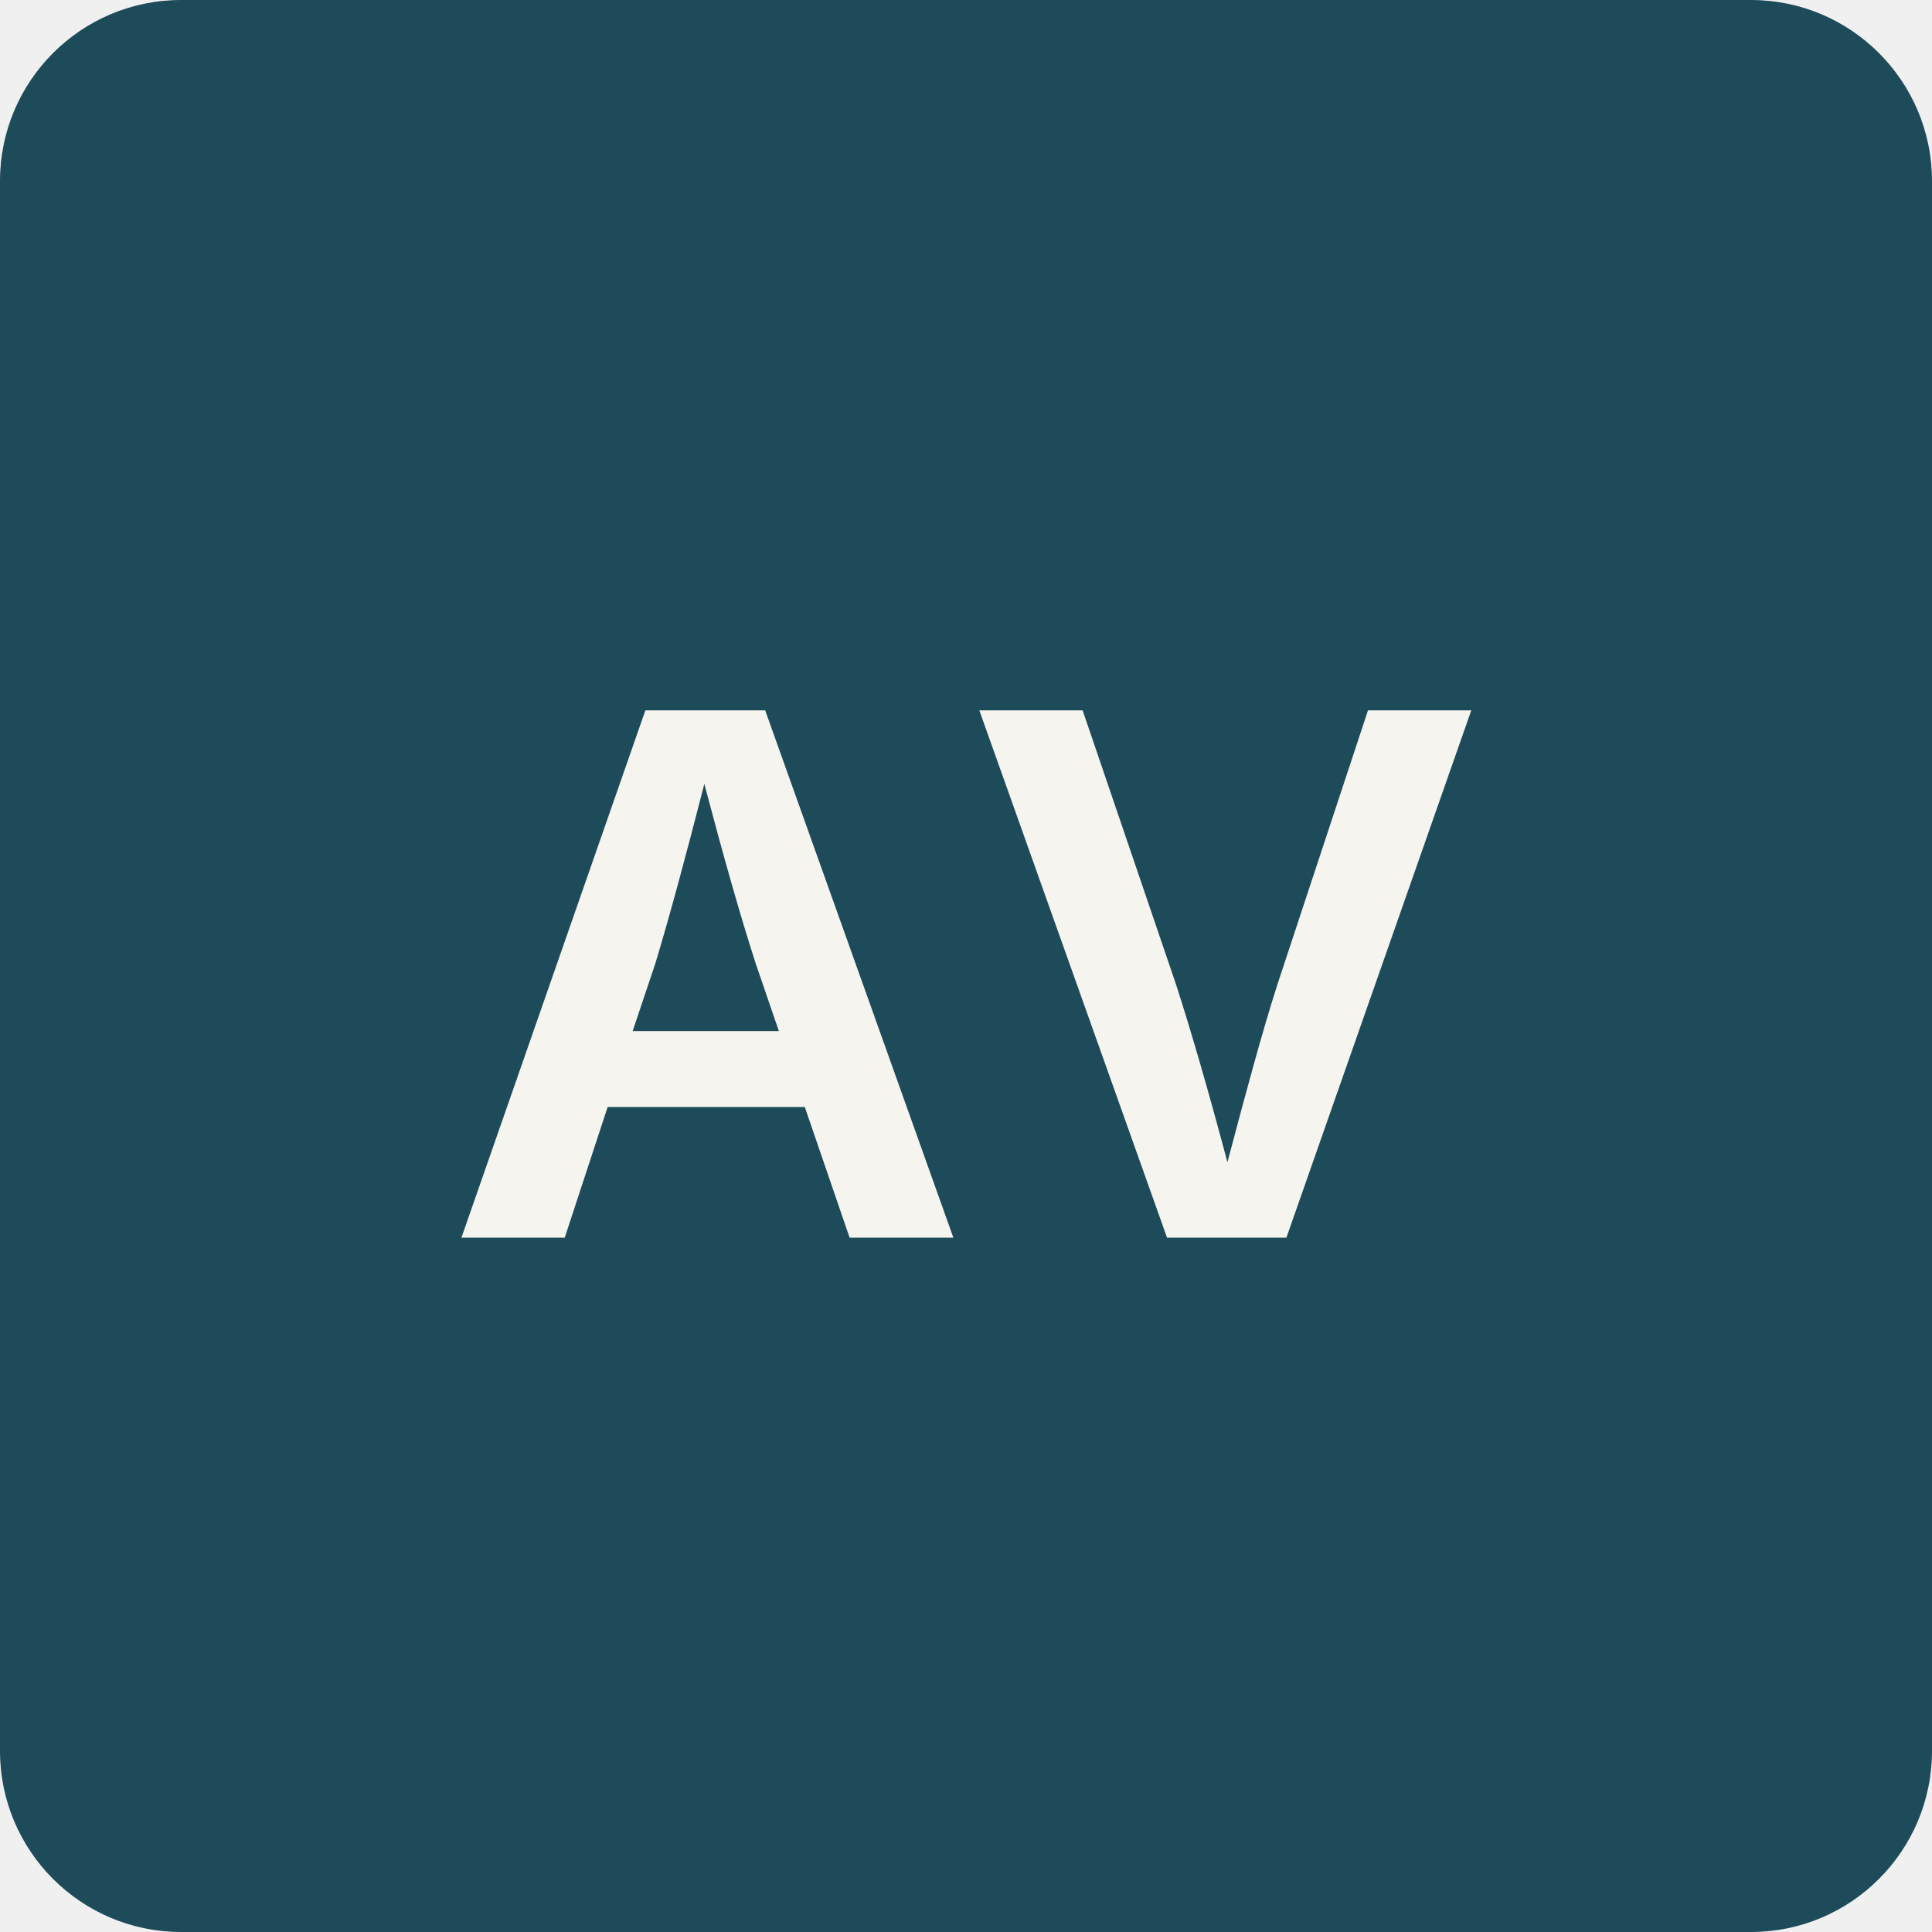
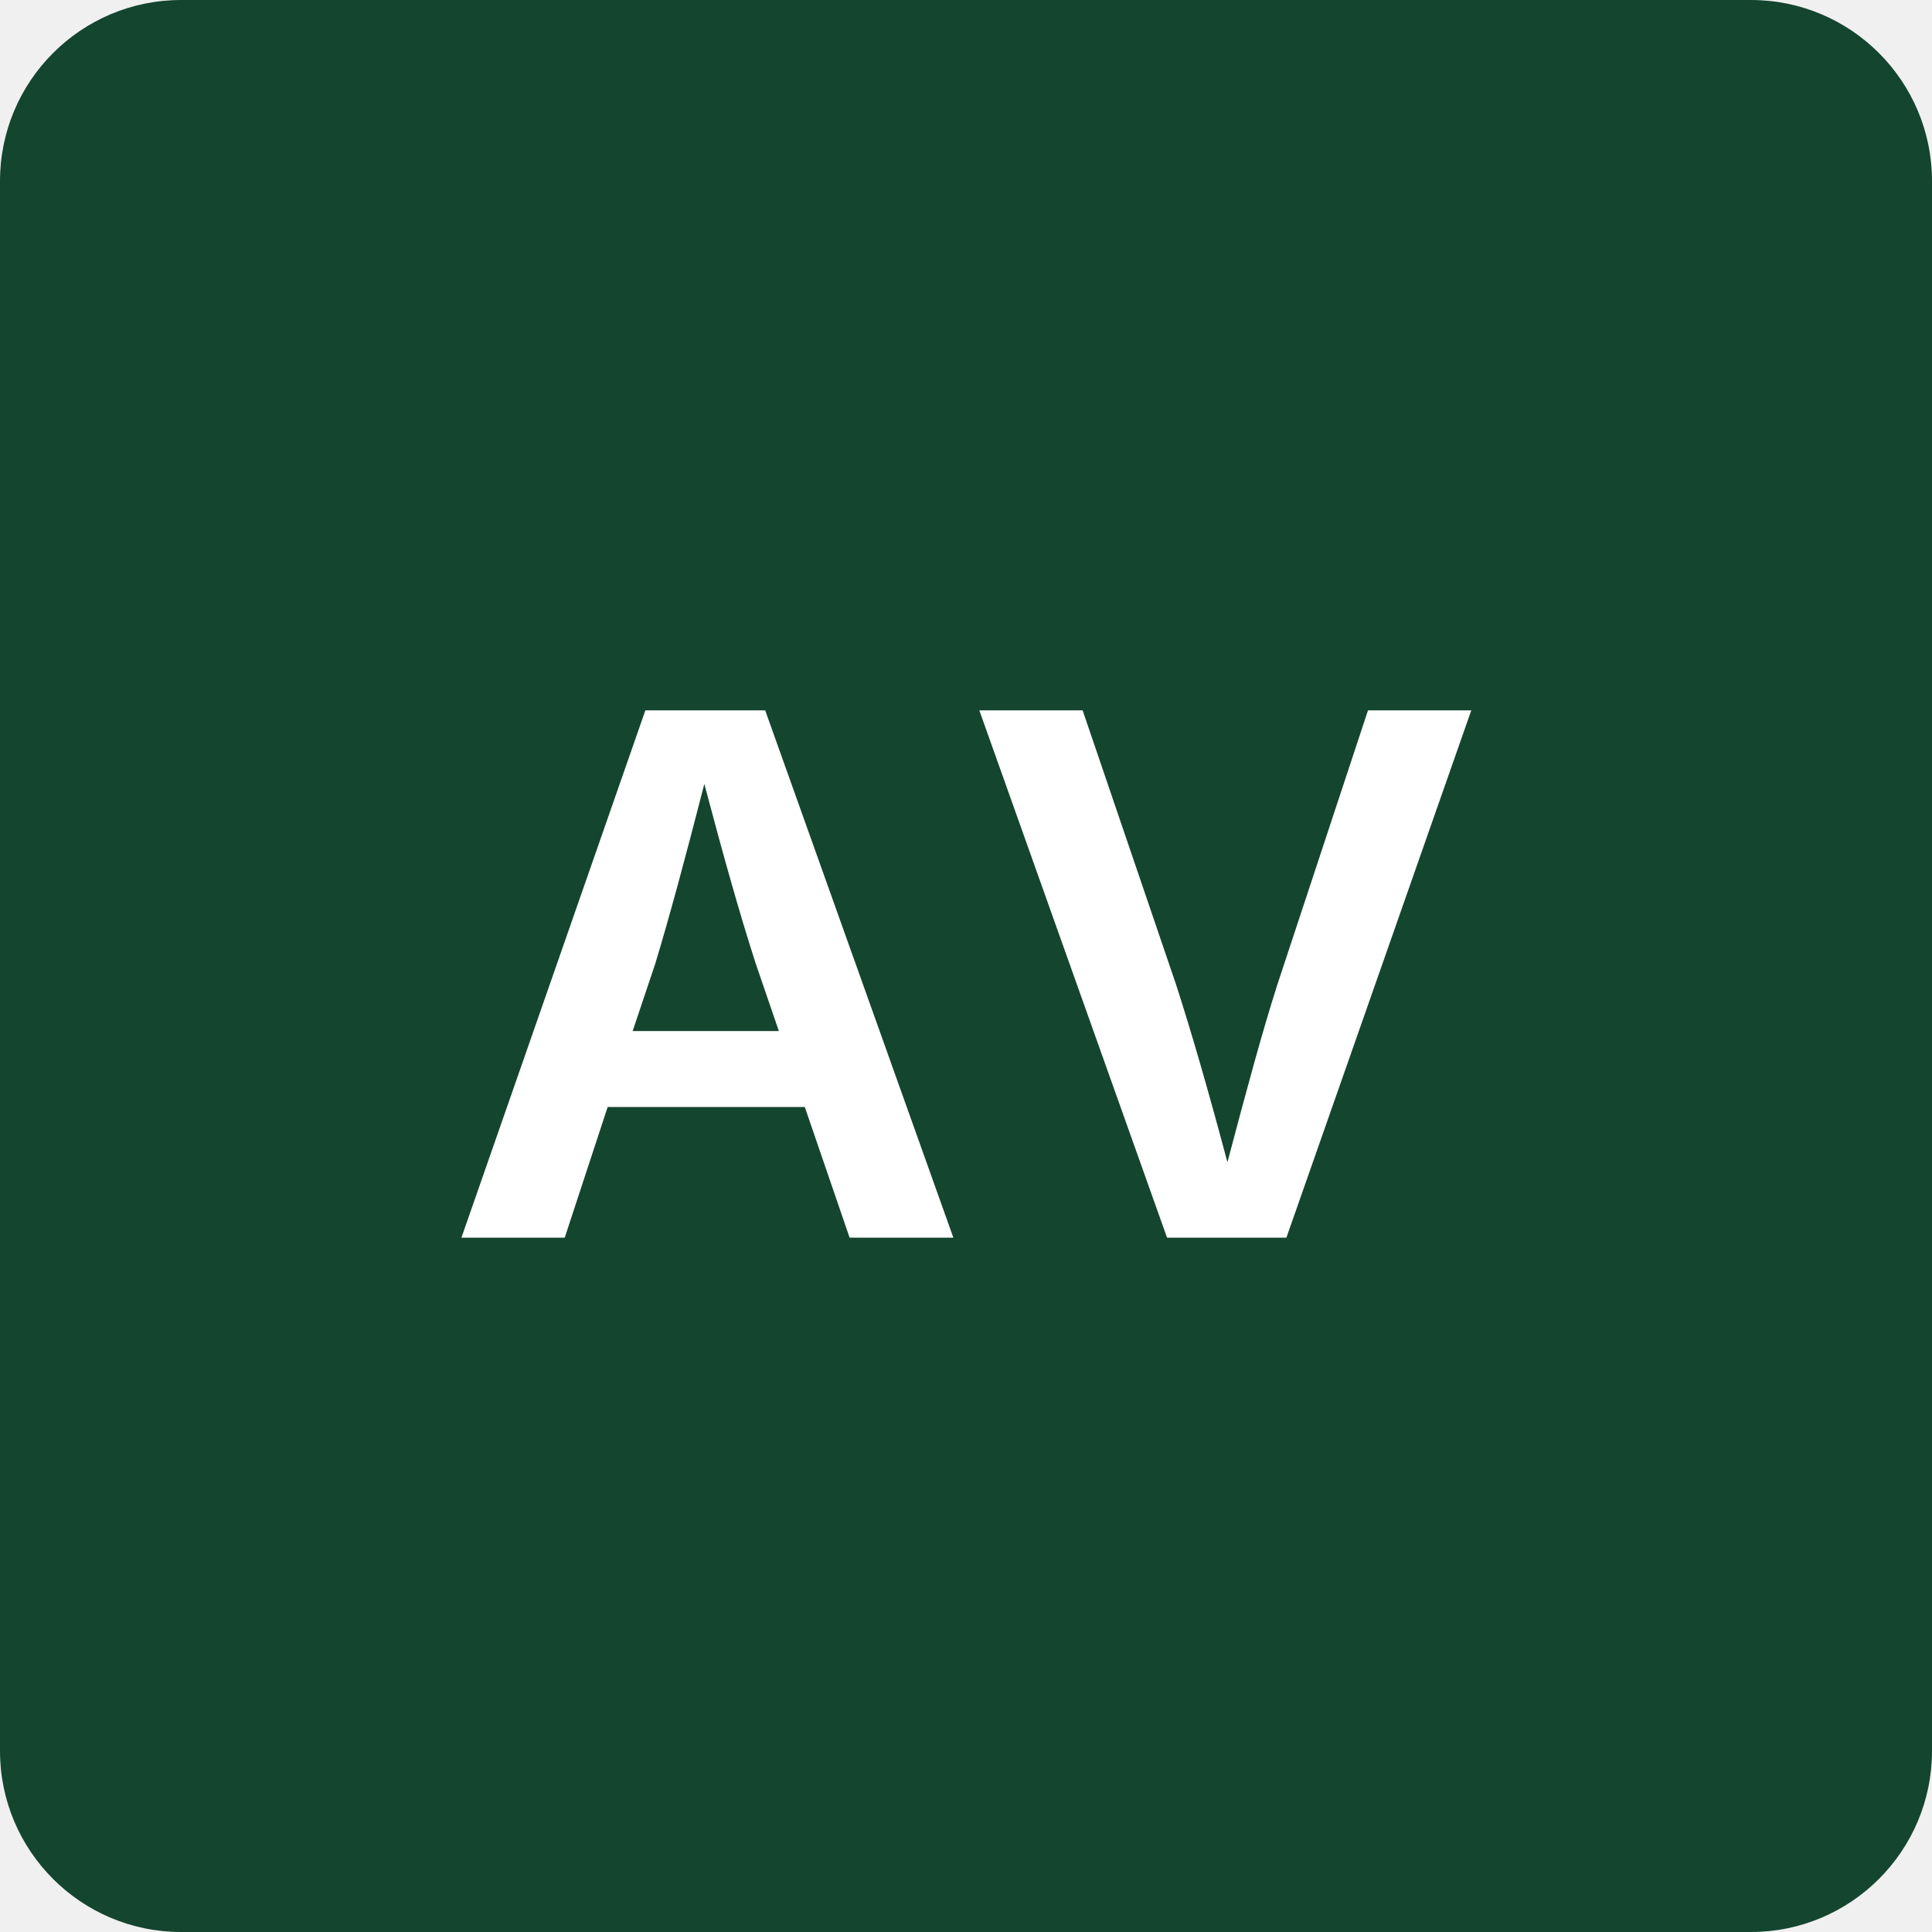
<svg xmlns="http://www.w3.org/2000/svg" viewBox="0 0 64 64">
-   <rect width="64" height="64" rx="6" fill="#1D4B5A" />
-   <text x="32" y="41" text-anchor="middle" font-family="Inter, Helvetica, Arial, sans-serif" font-size="24" font-weight="600" letter-spacing="1.5" fill="#F6F4EF">AV</text>
+   <rect width="64" height="64" rx="6" fill="#14452F" />
+   <text x="32" y="41" text-anchor="middle" font-family="Inter, Helvetica, Arial, sans-serif" font-size="24" font-weight="600" letter-spacing="1.5" fill="#FFFFFF">AV</text>
</svg>
